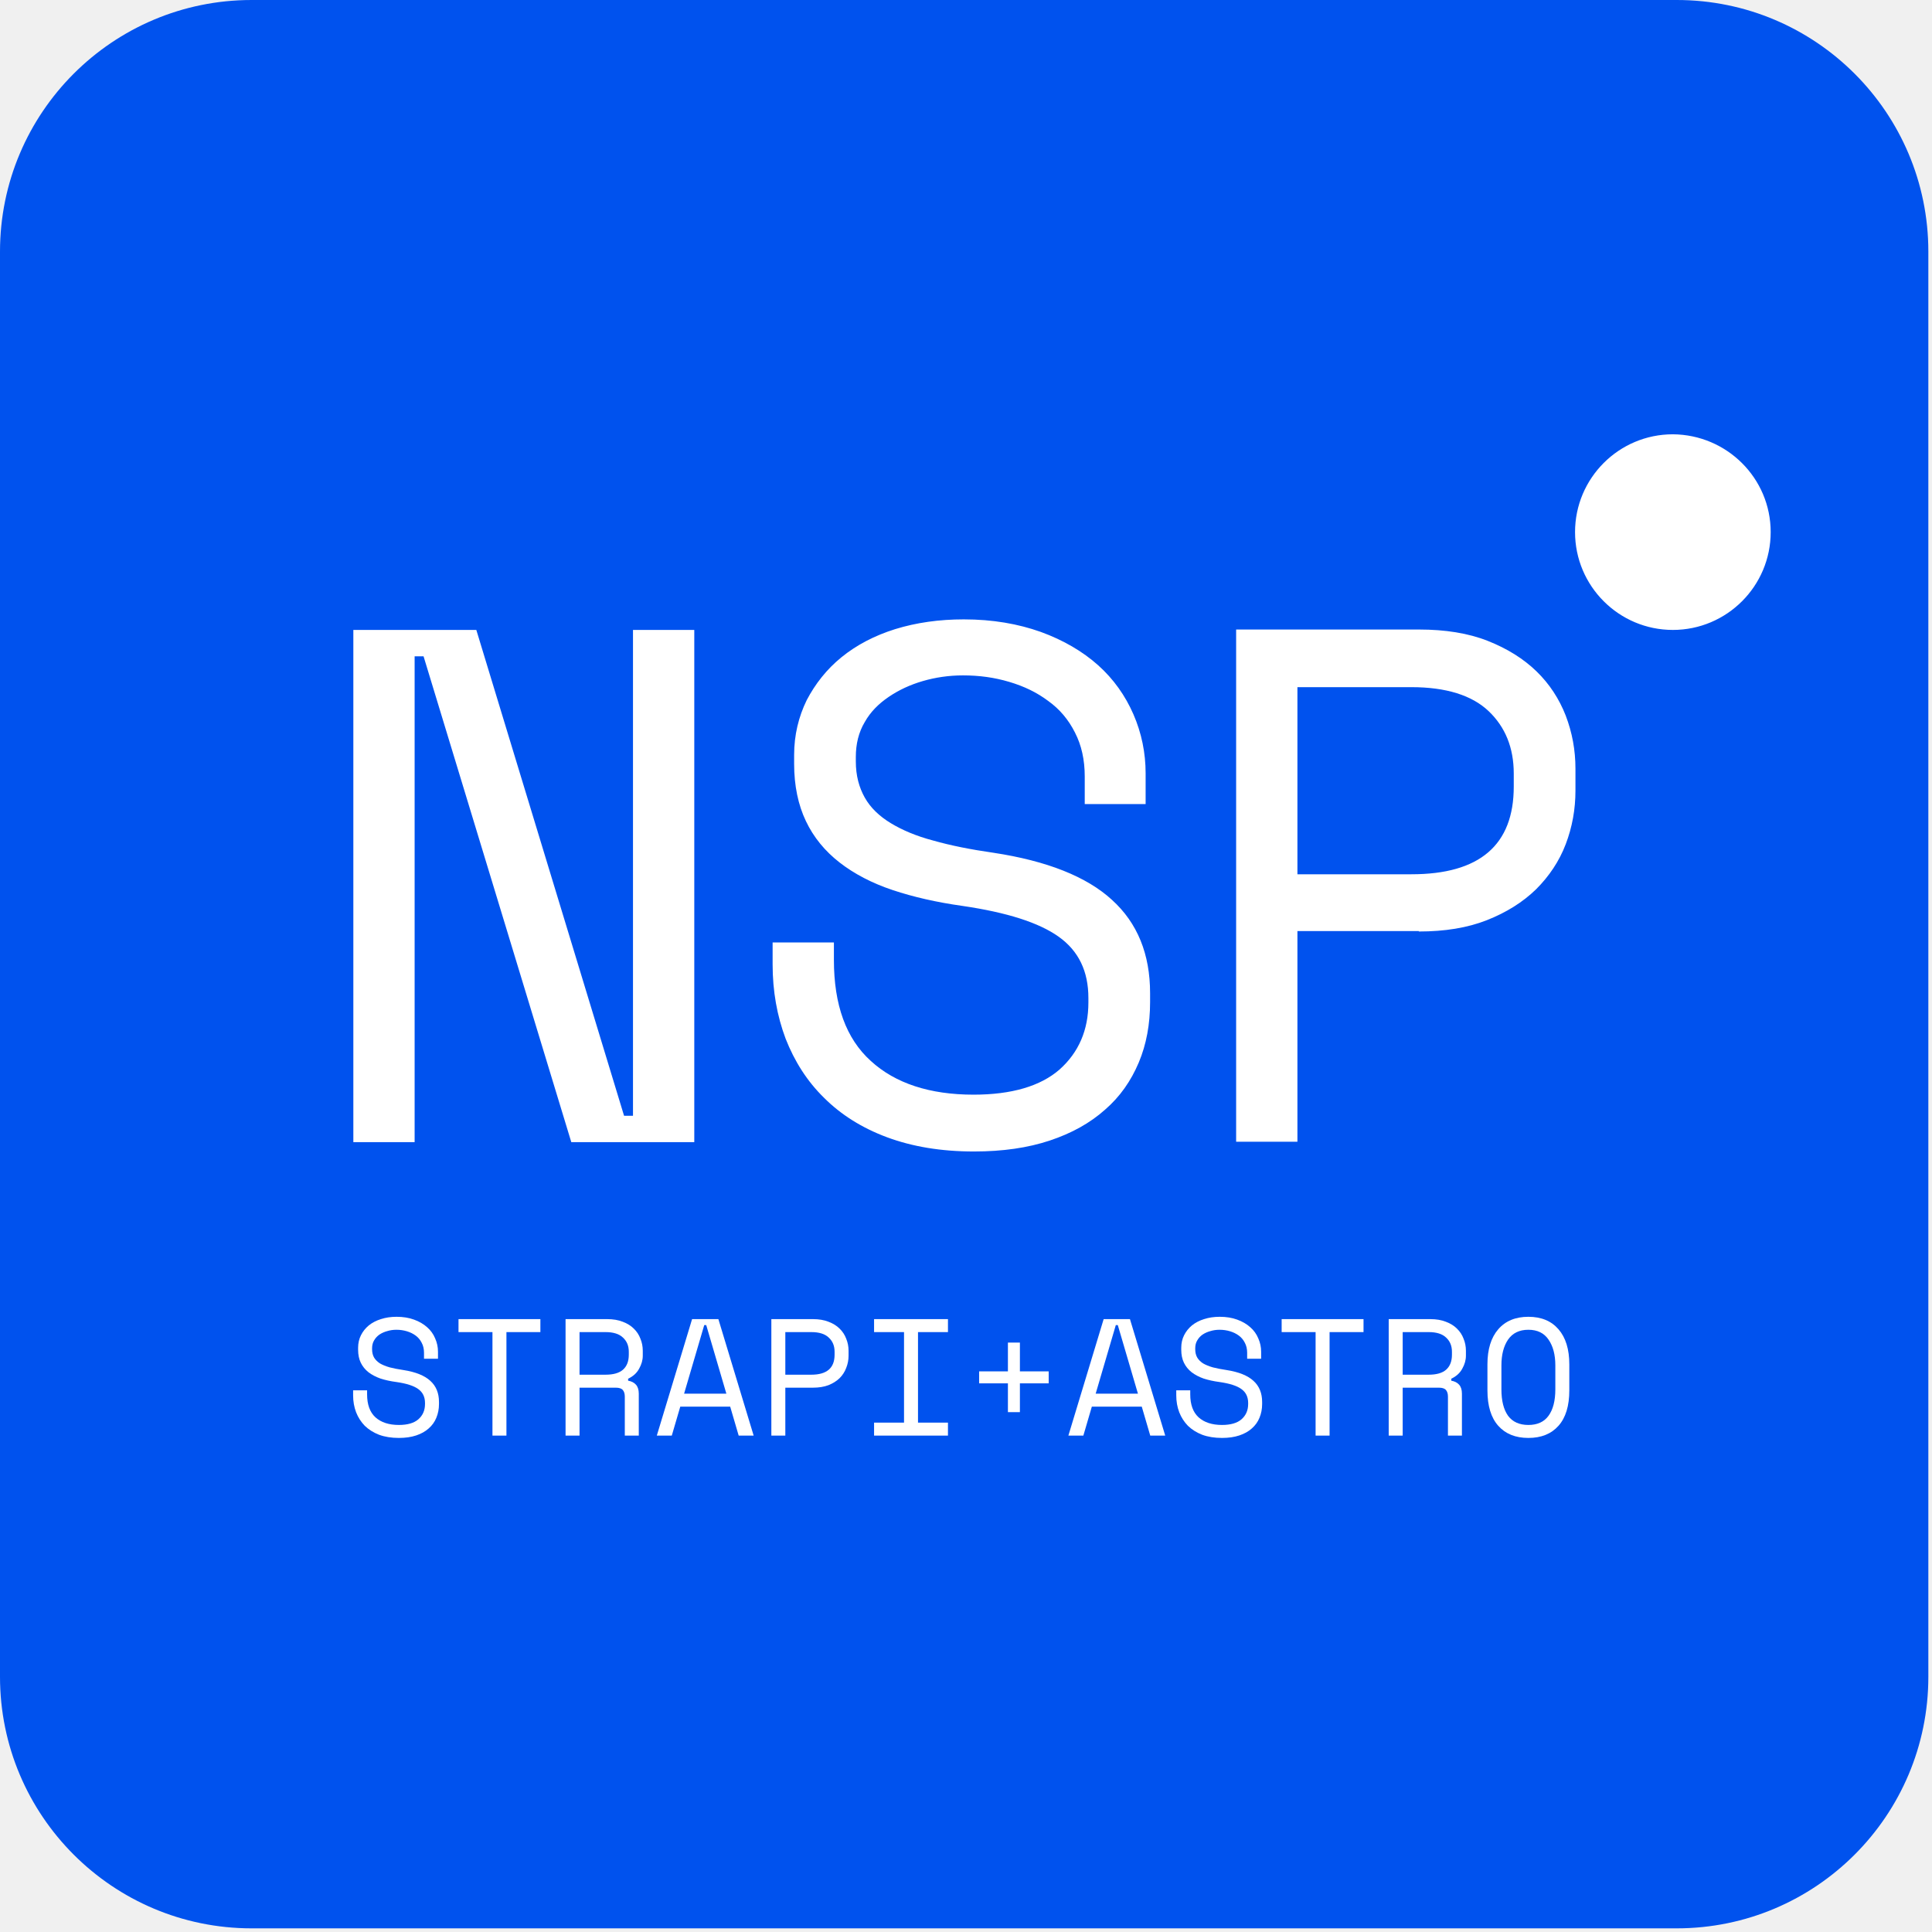
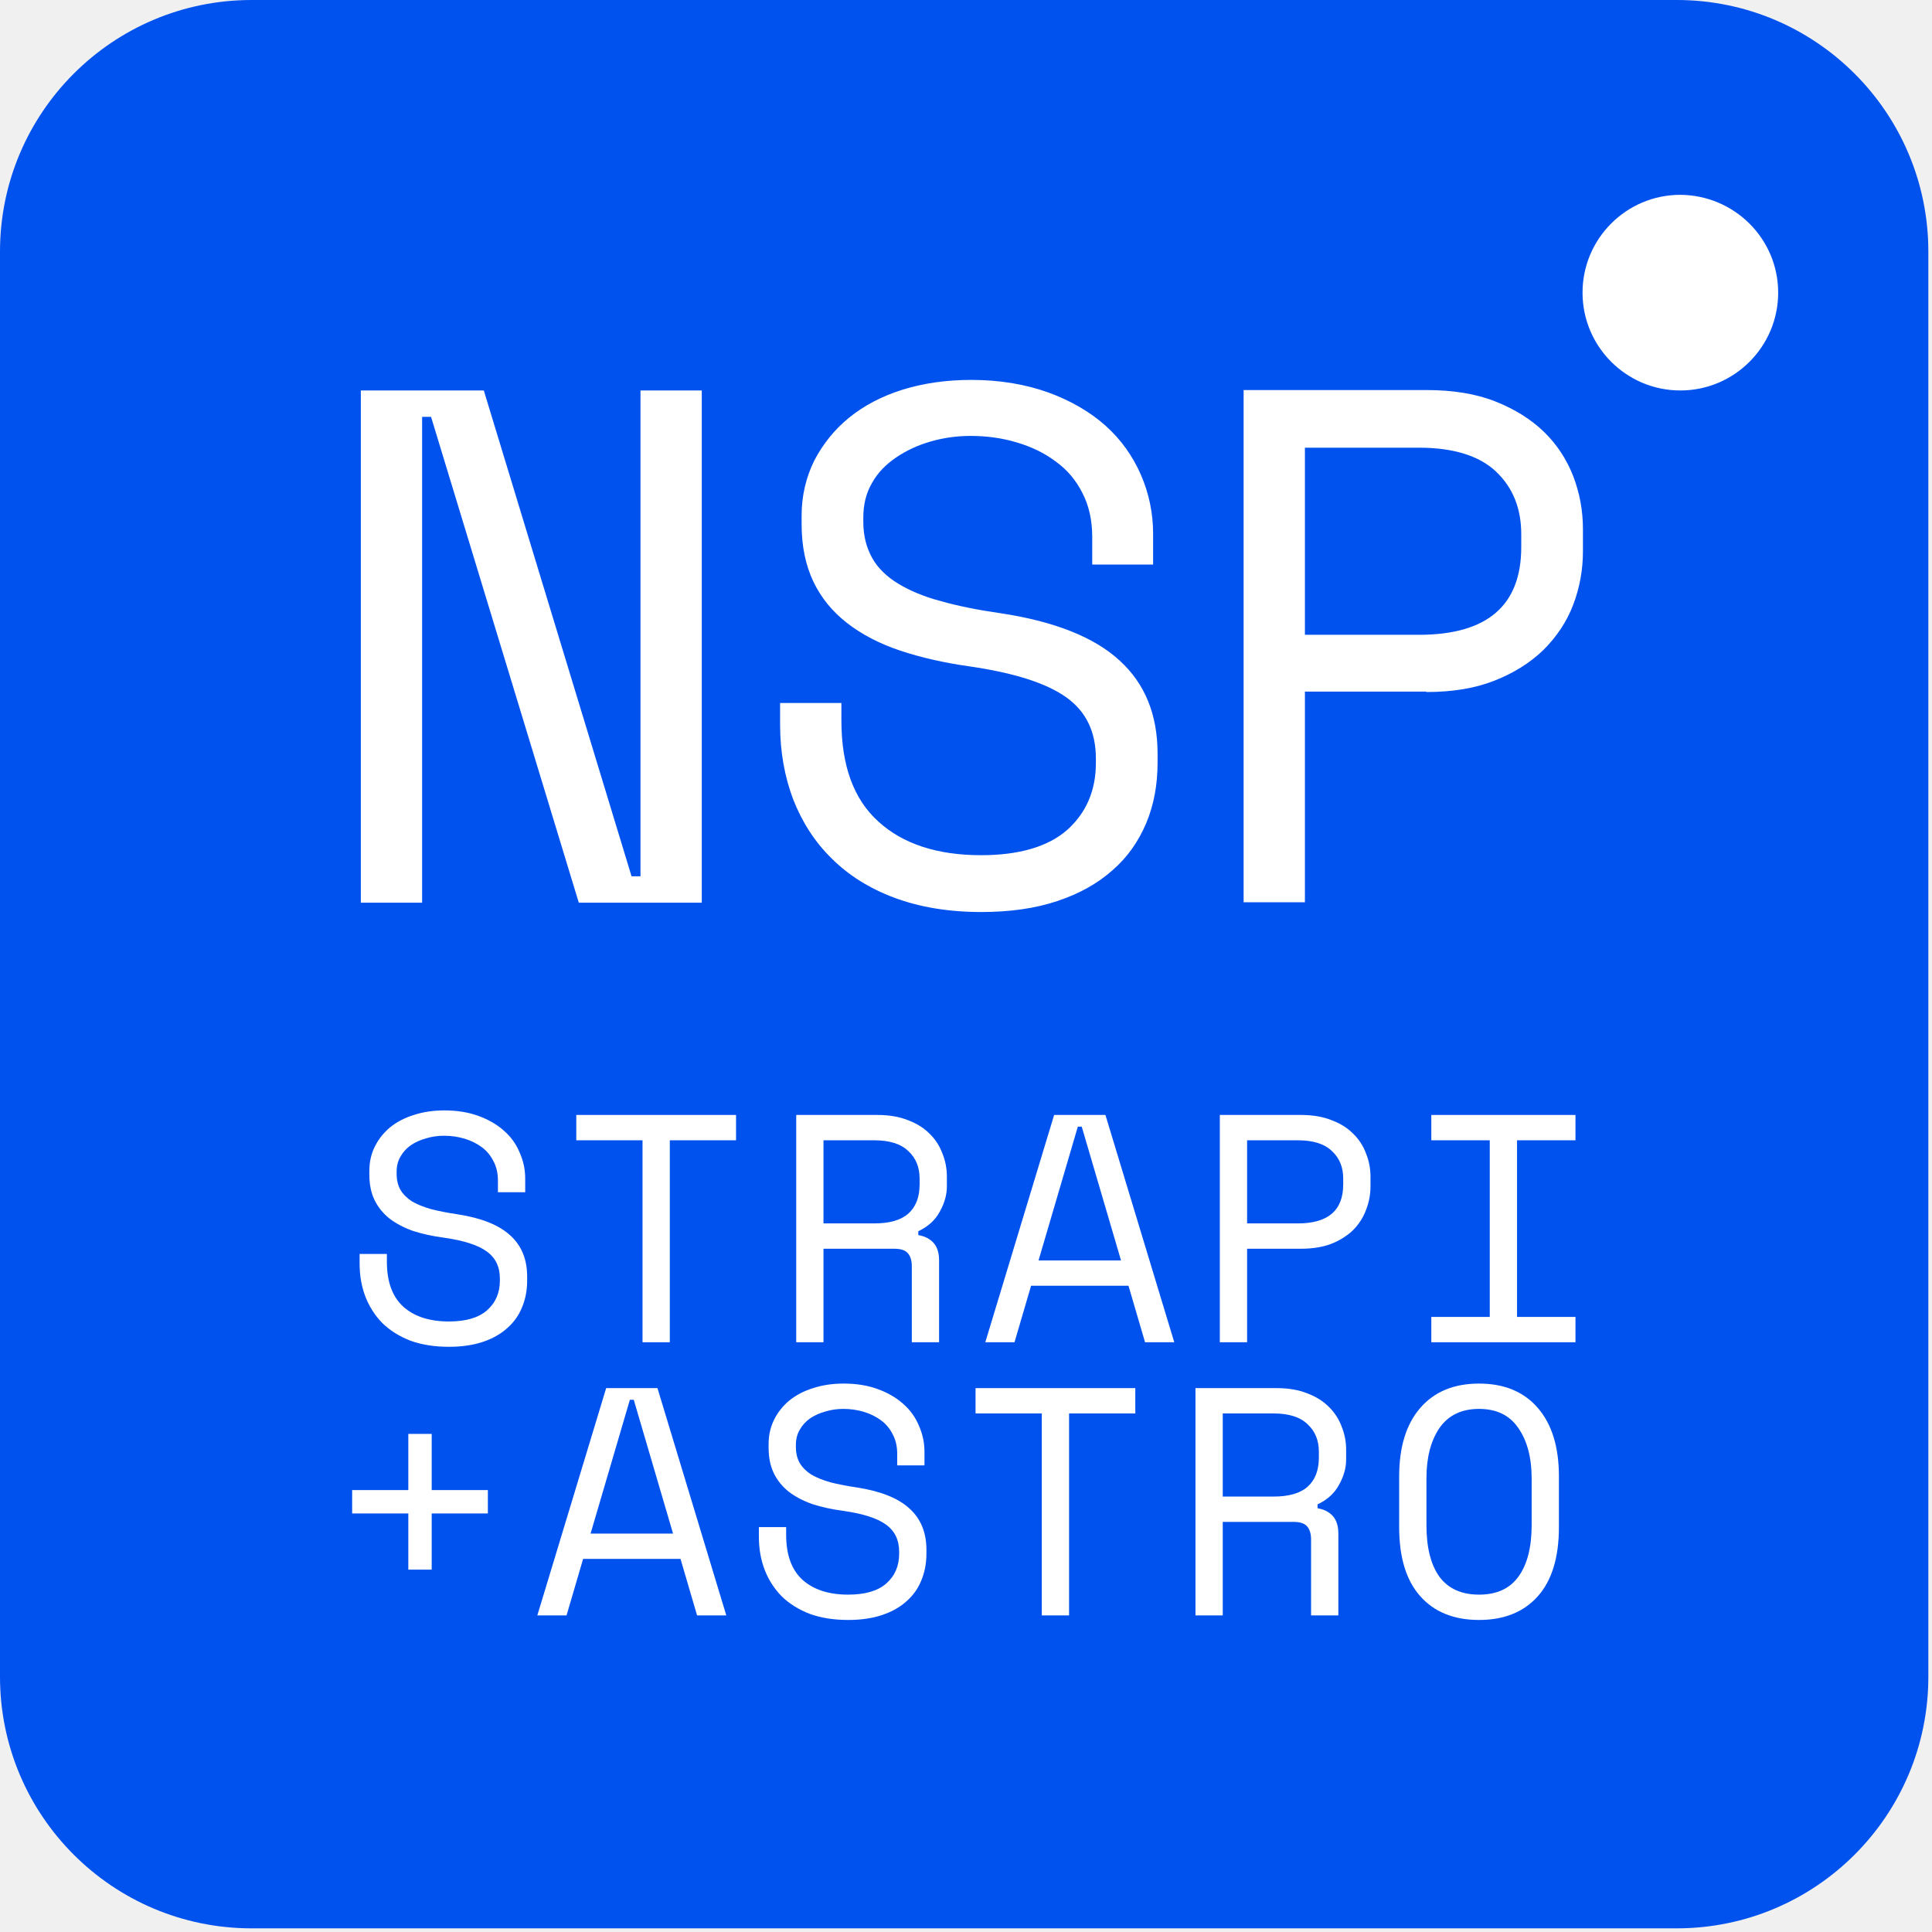
<svg xmlns="http://www.w3.org/2000/svg" width="476" height="476" viewBox="0 0 476 476" fill="none">
  <rect width="475.1" height="475.1" rx="62" fill="#0052EE" />
-   <path d="M436.255 131.1C436.255 144.4 425.455 155.2 412.155 155.2C398.855 155.2 388.055 144.4 388.055 131.1C388.055 117.8 398.855 107 412.155 107C425.455 107.1 436.255 117.8 436.255 131.1ZM117.355 155.2H87.055V281.4H102.155V161.7H104.355L140.755 281.4H171.055V155.2H155.955V274.9H153.755L117.355 155.2ZM267.155 198.1H282.255V190.5C282.255 185.5 281.255 180.6 279.255 176C277.255 171.4 274.355 167.3 270.555 163.9C266.755 160.5 261.955 157.7 256.455 155.7C250.855 153.7 244.555 152.6 237.455 152.6C231.355 152.6 225.755 153.4 220.555 155C215.455 156.6 211.055 158.9 207.355 161.9C203.655 164.9 200.855 168.5 198.755 172.5C196.755 176.6 195.655 181.1 195.655 186V188.2C195.655 193.6 196.655 198.3 198.555 202.3C200.455 206.3 203.255 209.7 206.855 212.5C210.455 215.3 214.855 217.6 219.955 219.3C225.055 221 230.755 222.3 237.155 223.2C248.055 224.8 255.955 227.3 260.855 230.8C265.755 234.3 268.155 239.3 268.155 245.9V247C268.155 253.8 265.755 259.3 261.055 263.5C256.355 267.6 249.255 269.7 239.855 269.7C229.055 269.7 220.555 266.9 214.555 261.4C208.455 255.9 205.455 247.6 205.455 236.5V232.2H190.355V237.6C190.355 244.2 191.455 250.3 193.555 255.9C195.755 261.5 198.855 266.4 203.055 270.5C207.155 274.6 212.355 277.9 218.555 280.2C224.755 282.5 231.855 283.7 239.955 283.7C247.055 283.7 253.255 282.8 258.655 281C264.055 279.2 268.555 276.7 272.255 273.4C275.955 270.2 278.655 266.3 280.555 261.8C282.455 257.3 283.355 252.3 283.355 246.9V244.7C283.355 235.1 280.255 227.4 273.955 221.7C267.755 216 257.955 212.1 244.755 210.1C239.155 209.3 234.155 208.3 229.955 207.1C225.755 206 222.255 204.5 219.455 202.8C216.655 201.1 214.455 199 213.055 196.5C211.655 194 210.855 191.1 210.855 187.6V186.5C210.855 183.3 211.555 180.4 213.055 177.9C214.455 175.4 216.455 173.4 218.955 171.7C221.455 170 224.255 168.7 227.355 167.8C230.455 166.9 233.755 166.4 237.255 166.4C241.255 166.4 244.955 166.9 248.655 168C252.355 169.1 255.455 170.6 258.255 172.7C261.055 174.7 263.255 177.3 264.855 180.5C266.455 183.6 267.255 187.2 267.255 191.3V198.1H267.155ZM349.555 229.5C355.955 229.5 361.555 228.6 366.355 226.7C371.155 224.8 375.155 222.3 378.455 219.1C381.655 215.9 384.155 212.2 385.755 208C387.355 203.8 388.155 199.4 388.155 194.8V189.4C388.155 184.8 387.355 180.5 385.755 176.3C384.155 172.2 381.755 168.5 378.555 165.4C375.355 162.3 371.355 159.8 366.555 157.9C361.755 156 356.055 155.1 349.655 155.1H304.555V281.3H319.655V229.4H349.555V229.5ZM319.655 169.3H347.755C356.255 169.3 362.655 171.3 366.755 175.2C370.855 179.1 372.955 184.2 372.955 190.6V193.8C372.955 208.2 364.555 215.4 347.755 215.4H319.655V169.3Z" fill="white" />
-   <path d="M366.47 336.152C366.47 332.435 367.359 329.551 369.135 327.501C370.912 325.451 373.386 324.426 376.556 324.426C379.727 324.426 382.201 325.451 383.977 327.501C385.754 329.551 386.642 332.435 386.642 336.152V342.548C386.642 346.375 385.754 349.286 383.977 351.281C382.201 353.276 379.727 354.274 376.556 354.274C373.386 354.274 370.912 353.276 369.135 351.281C367.359 349.286 366.47 346.375 366.47 342.548V336.152ZM376.556 351.076C378.77 351.076 380.424 350.324 381.517 348.821C382.638 347.29 383.198 345.117 383.198 342.302V336.398C383.198 333.774 382.638 331.656 381.517 330.043C380.424 328.43 378.77 327.624 376.556 327.624C374.342 327.624 372.675 328.43 371.554 330.043C370.461 331.656 369.914 333.774 369.914 336.398V342.302C369.914 345.117 370.461 347.29 371.554 348.821C372.675 350.324 374.342 351.076 376.556 351.076Z" fill="white" />
-   <path d="M360.185 353.7H356.741V344.106C356.741 343.395 356.577 342.849 356.249 342.466C355.921 342.083 355.347 341.892 354.527 341.892H345.589V353.7H342.145V325H352.395C353.871 325 355.156 325.219 356.249 325.656C357.342 326.066 358.244 326.626 358.955 327.337C359.693 328.048 360.24 328.881 360.595 329.838C360.978 330.767 361.169 331.751 361.169 332.79V334.02C361.169 335.086 360.868 336.152 360.267 337.218C359.693 338.284 358.791 339.104 357.561 339.678V340.17C358.381 340.307 359.023 340.635 359.488 341.154C359.953 341.673 360.185 342.411 360.185 343.368V353.7ZM345.589 338.694H351.985C353.926 338.694 355.361 338.284 356.29 337.464C357.247 336.617 357.725 335.387 357.725 333.774V333.036C357.725 331.587 357.247 330.426 356.29 329.551C355.361 328.649 353.926 328.198 351.985 328.198H345.589V338.694Z" fill="white" />
-   <path d="M315.769 325H335.941V328.198H327.577V353.7H324.133V328.198H315.769V325Z" fill="white" />
-   <path d="M307.27 333.282C307.27 332.353 307.079 331.533 306.696 330.822C306.341 330.111 305.849 329.524 305.22 329.059C304.591 328.594 303.867 328.239 303.047 327.993C302.227 327.747 301.366 327.624 300.464 327.624C299.671 327.624 298.92 327.733 298.209 327.952C297.498 328.143 296.856 328.43 296.282 328.813C295.735 329.196 295.298 329.674 294.97 330.248C294.642 330.795 294.478 331.437 294.478 332.175V332.421C294.478 333.214 294.642 333.897 294.97 334.471C295.298 335.018 295.776 335.496 296.405 335.906C297.061 336.289 297.867 336.617 298.824 336.89C299.781 337.136 300.901 337.355 302.186 337.546C305.193 338.011 307.407 338.899 308.828 340.211C310.249 341.496 310.96 343.231 310.96 345.418V345.91C310.96 347.14 310.741 348.274 310.304 349.313C309.894 350.324 309.265 351.199 308.418 351.937C307.598 352.675 306.573 353.249 305.343 353.659C304.113 354.069 302.692 354.274 301.079 354.274C299.248 354.274 297.621 354.014 296.2 353.495C294.806 352.948 293.631 352.21 292.674 351.281C291.745 350.324 291.034 349.217 290.542 347.96C290.05 346.675 289.804 345.281 289.804 343.778V342.548H293.248V343.532C293.248 346.047 293.931 347.933 295.298 349.19C296.692 350.447 298.619 351.076 301.079 351.076C303.211 351.076 304.81 350.611 305.876 349.682C306.969 348.725 307.516 347.468 307.516 345.91V345.664C307.516 344.161 306.956 343.013 305.835 342.22C304.742 341.427 302.951 340.853 300.464 340.498C299.015 340.307 297.703 340.02 296.528 339.637C295.38 339.227 294.396 338.708 293.576 338.079C292.756 337.423 292.127 336.644 291.69 335.742C291.253 334.84 291.034 333.774 291.034 332.544V332.052C291.034 330.931 291.266 329.906 291.731 328.977C292.196 328.048 292.838 327.241 293.658 326.558C294.505 325.875 295.503 325.355 296.651 325C297.826 324.617 299.111 324.426 300.505 324.426C302.118 324.426 303.553 324.658 304.81 325.123C306.095 325.588 307.174 326.216 308.049 327.009C308.924 327.774 309.58 328.69 310.017 329.756C310.482 330.795 310.714 331.888 310.714 333.036V334.758H307.27V333.282Z" fill="white" />
-   <path d="M281.305 346.566H269.005L266.913 353.7H263.224L271.916 325H278.394L287.086 353.7H283.396L281.305 346.566ZM274.909 326.476L269.948 343.368H280.362L275.401 326.476H274.909Z" fill="white" />
-   <path d="M241.235 337.874H248.328V330.781H251.28V337.874H258.373V340.826H251.28V347.919H248.328V340.826H241.235V337.874Z" fill="white" />
-   <path d="M215.352 325H233.555V328.198H226.175V350.502H233.555V353.7H215.352V350.502H222.731V328.198H215.352V325Z" fill="white" />
-   <path d="M193.486 341.892V353.7H190.042V325H200.292C201.768 325 203.053 325.219 204.146 325.656C205.239 326.066 206.141 326.626 206.852 327.337C207.59 328.048 208.137 328.881 208.492 329.838C208.875 330.767 209.066 331.751 209.066 332.79V334.02C209.066 335.059 208.875 336.056 208.492 337.013C208.137 337.97 207.59 338.817 206.852 339.555C206.114 340.266 205.198 340.84 204.105 341.277C203.012 341.687 201.741 341.892 200.292 341.892H193.486ZM193.486 338.694H199.882C203.709 338.694 205.622 337.054 205.622 333.774V333.036C205.622 331.587 205.144 330.426 204.187 329.551C203.258 328.649 201.823 328.198 199.882 328.198H193.486V338.694Z" fill="white" />
-   <path d="M179.903 346.566H167.603L165.512 353.7H161.822L170.514 325H176.992L185.684 353.7H181.994L179.903 346.566ZM173.507 326.476L168.546 343.368H178.96L173.999 326.476H173.507Z" fill="white" />
-   <path d="M157.381 353.7H153.937V344.106C153.937 343.395 153.773 342.849 153.445 342.466C153.117 342.083 152.543 341.892 151.723 341.892H142.785V353.7H139.341V325H149.591C151.067 325 152.352 325.219 153.445 325.656C154.538 326.066 155.44 326.626 156.151 327.337C156.889 328.048 157.436 328.881 157.791 329.838C158.174 330.767 158.365 331.751 158.365 332.79V334.02C158.365 335.086 158.064 336.152 157.463 337.218C156.889 338.284 155.987 339.104 154.757 339.678V340.17C155.577 340.307 156.219 340.635 156.684 341.154C157.149 341.673 157.381 342.411 157.381 343.368V353.7ZM142.785 338.694H149.181C151.122 338.694 152.557 338.284 153.486 337.464C154.443 336.617 154.921 335.387 154.921 333.774V333.036C154.921 331.587 154.443 330.426 153.486 329.551C152.557 328.649 151.122 328.198 149.181 328.198H142.785V338.694Z" fill="white" />
-   <path d="M112.966 325H133.138V328.198H124.774V353.7H121.33V328.198H112.966V325Z" fill="white" />
-   <path d="M104.466 333.282C104.466 332.353 104.275 331.533 103.892 330.822C103.537 330.111 103.045 329.524 102.416 329.059C101.787 328.594 101.063 328.239 100.243 327.993C99.423 327.747 98.562 327.624 97.66 327.624C96.867 327.624 96.116 327.733 95.405 327.952C94.694 328.143 94.052 328.43 93.478 328.813C92.931 329.196 92.494 329.674 92.166 330.248C91.838 330.795 91.674 331.437 91.674 332.175V332.421C91.674 333.214 91.838 333.897 92.166 334.471C92.494 335.018 92.972 335.496 93.601 335.906C94.257 336.289 95.063 336.617 96.02 336.89C96.977 337.136 98.097 337.355 99.382 337.546C102.389 338.011 104.603 338.899 106.024 340.211C107.445 341.496 108.156 343.231 108.156 345.418V345.91C108.156 347.14 107.937 348.274 107.5 349.313C107.09 350.324 106.461 351.199 105.614 351.937C104.794 352.675 103.769 353.249 102.539 353.659C101.309 354.069 99.888 354.274 98.275 354.274C96.444 354.274 94.817 354.014 93.396 353.495C92.002 352.948 90.827 352.21 89.87 351.281C88.941 350.324 88.23 349.217 87.738 347.96C87.246 346.675 87 345.281 87 343.778V342.548H90.444V343.532C90.444 346.047 91.127 347.933 92.494 349.19C93.888 350.447 95.815 351.076 98.275 351.076C100.407 351.076 102.006 350.611 103.072 349.682C104.165 348.725 104.712 347.468 104.712 345.91V345.664C104.712 344.161 104.152 343.013 103.031 342.22C101.938 341.427 100.147 340.853 97.66 340.498C96.211 340.307 94.899 340.02 93.724 339.637C92.576 339.227 91.592 338.708 90.772 338.079C89.952 337.423 89.323 336.644 88.886 335.742C88.449 334.84 88.23 333.774 88.23 332.544V332.052C88.23 330.931 88.462 329.906 88.927 328.977C89.392 328.048 90.034 327.241 90.854 326.558C91.701 325.875 92.699 325.355 93.847 325C95.022 324.617 96.307 324.426 97.701 324.426C99.314 324.426 100.749 324.658 102.006 325.123C103.291 325.588 104.37 326.216 105.245 327.009C106.12 327.774 106.776 328.69 107.213 329.756C107.678 330.795 107.91 331.888 107.91 333.036V334.758H104.466V333.282Z" fill="white" />
+   <path d="M438.1 72.1C438.1 85.4 427.3 96.2 414 96.2C400.7 96.2 389.9 85.4 389.9 72.1C389.9 58.8 400.7 48 414 48C427.3 48.1 438.1 58.8 438.1 72.1ZM119.2 96.2H88.9V222.4H104V102.7H106.2L142.6 222.4H172.9V96.2H157.8V215.9H155.6L119.2 96.2ZM269 139.1H284.1V131.5C284.1 126.5 283.1 121.6 281.1 117C279.1 112.4 276.2 108.3 272.4 104.9C268.6 101.5 263.8 98.7 258.3 96.7C252.7 94.7 246.4 93.6 239.3 93.6C233.2 93.6 227.6 94.4 222.4 96C217.3 97.6 212.9 99.9 209.2 102.9C205.5 105.9 202.7 109.5 200.6 113.5C198.6 117.6 197.5 122.1 197.5 127V129.2C197.5 134.6 198.5 139.3 200.4 143.3C202.3 147.3 205.1 150.7 208.7 153.5C212.3 156.3 216.7 158.6 221.8 160.3C226.9 162 232.6 163.3 239 164.2C249.9 165.8 257.8 168.3 262.7 171.8C267.6 175.3 270 180.3 270 186.9V188C270 194.8 267.6 200.3 262.9 204.5C258.2 208.6 251.1 210.7 241.7 210.7C230.9 210.7 222.4 207.9 216.4 202.4C210.3 196.9 207.3 188.6 207.3 177.5V173.2H192.2V178.6C192.2 185.2 193.3 191.3 195.4 196.9C197.6 202.5 200.7 207.4 204.9 211.5C209 215.6 214.2 218.9 220.4 221.2C226.6 223.5 233.7 224.7 241.8 224.7C248.9 224.7 255.1 223.8 260.5 222C265.9 220.2 270.4 217.7 274.1 214.4C277.8 211.2 280.5 207.3 282.4 202.8C284.3 198.3 285.2 193.3 285.2 187.9V185.7C285.2 176.1 282.1 168.4 275.8 162.7C269.6 157 259.8 153.1 246.6 151.1C241 150.3 236 149.3 231.8 148.1C227.6 147 224.1 145.5 221.3 143.8C218.5 142.1 216.3 140 214.9 137.5C213.5 135 212.7 132.1 212.7 128.6V127.5C212.7 124.3 213.4 121.4 214.9 118.9C216.3 116.4 218.3 114.4 220.8 112.7C223.3 111 226.1 109.7 229.2 108.8C232.3 107.9 235.6 107.4 239.1 107.4C243.1 107.4 246.8 107.9 250.5 109C254.2 110.1 257.3 111.6 260.1 113.7C262.9 115.7 265.1 118.3 266.7 121.5C268.3 124.6 269.1 128.2 269.1 132.3V139.1H269ZM351.4 170.5C357.8 170.5 363.4 169.6 368.2 167.7C373 165.8 377 163.3 380.3 160.1C383.5 156.9 386 153.2 387.6 149C389.2 144.8 390 140.4 390 135.8V130.4C390 125.8 389.2 121.5 387.6 117.3C386 113.2 383.6 109.5 380.4 106.4C377.2 103.3 373.2 100.8 368.4 98.9C363.6 97 357.9 96.1 351.5 96.1H306.4V222.3H321.5V170.4H351.4V170.5ZM321.5 110.3H349.6C358.1 110.3 364.5 112.3 368.6 116.2C372.7 120.1 374.8 125.2 374.8 131.6V134.8C374.8 149.2 366.4 156.4 349.6 156.4H321.5V110.3Z" fill="white" />
+   <path d="M352.642 274.7H388.162V280.94H373.762V324.46H388.162V330.7H352.642V324.46H367.042V280.94H352.642V274.7Z" fill="white" />
+   <path d="M307.257 307.66V330.7H300.537V274.7H320.537C323.417 274.7 325.924 275.127 328.057 275.98C330.191 276.78 331.951 277.873 333.337 279.26C334.777 280.647 335.844 282.273 336.537 284.14C337.284 285.953 337.657 287.873 337.657 289.9V292.3C337.657 294.327 337.284 296.273 336.537 298.14C335.844 300.007 334.777 301.66 333.337 303.1C331.897 304.487 330.111 305.607 327.977 306.46C325.844 307.26 323.364 307.66 320.537 307.66H307.257ZM307.257 301.42H319.737C327.204 301.42 330.937 298.22 330.937 291.82V290.38C330.937 287.553 330.004 285.287 328.137 283.58C326.324 281.82 323.524 280.94 319.737 280.94H307.257V301.42Z" fill="white" />
+   <path d="M278.033 316.78H254.033L249.953 330.7H242.753L259.713 274.7H272.353L289.313 330.7H282.113L278.033 316.78ZM265.553 277.58L255.873 310.54H276.193L266.513 277.58H265.553Z" fill="white" />
+   <path d="M231.369 330.7H224.649V311.98C224.649 310.593 224.329 309.527 223.689 308.78C223.049 308.033 221.929 307.66 220.329 307.66H202.889V330.7H196.169V274.7H216.169C219.049 274.7 221.555 275.127 223.689 275.98C225.822 276.78 227.582 277.873 228.969 279.26C230.409 280.647 231.475 282.273 232.169 284.14C232.915 285.953 233.289 287.873 233.289 289.9V292.3C233.289 294.38 232.702 296.46 231.529 298.54C230.409 300.62 228.649 302.22 226.249 303.34V304.3C227.849 304.567 229.102 305.207 230.009 306.22C230.915 307.233 231.369 308.673 231.369 310.54V330.7ZM202.889 301.42H215.369C219.155 301.42 221.955 300.62 223.769 299.02C225.635 297.367 226.569 294.967 226.569 291.82V290.38C226.569 287.553 225.635 285.287 223.769 283.58C221.955 281.82 219.155 280.94 215.369 280.94H202.889V301.42Z" fill="white" />
+   <path d="M141.984 274.7H181.344V280.94H165.024V330.7H158.304V280.94H141.984V274.7Z" fill="white" />
+   <path d="M122.68 290.86C122.68 289.047 122.307 287.447 121.56 286.06C120.867 284.673 119.907 283.527 118.68 282.62C117.453 281.713 116.04 281.02 114.44 280.54C112.84 280.06 111.16 279.82 109.4 279.82C107.853 279.82 106.387 280.033 105 280.46C103.613 280.833 102.36 281.393 101.24 282.14C100.173 282.887 99.32 283.82 98.68 284.94C98.04 286.007 97.72 287.26 97.72 288.7V289.18C97.72 290.727 98.04 292.06 98.68 293.18C99.32 294.247 100.253 295.18 101.48 295.98C102.76 296.727 104.333 297.367 106.2 297.9C108.067 298.38 110.253 298.807 112.76 299.18C118.627 300.087 122.947 301.82 125.72 304.38C128.493 306.887 129.88 310.273 129.88 314.54V315.5C129.88 317.9 129.453 320.113 128.6 322.14C127.8 324.113 126.573 325.82 124.92 327.26C123.32 328.7 121.32 329.82 118.92 330.62C116.52 331.42 113.747 331.82 110.6 331.82C107.027 331.82 103.853 331.313 101.08 330.3C98.36 329.233 96.067 327.793 94.2 325.98C92.387 324.113 91 321.953 90.04 319.5C89.08 316.993 88.6 314.273 88.6 311.34V308.94H95.32V310.86C95.32 315.767 96.653 319.447 99.32 321.9C102.04 324.353 105.8 325.58 110.6 325.58C114.76 325.58 117.88 324.673 119.96 322.86C122.093 320.993 123.16 318.54 123.16 315.5V315.02C123.16 312.087 122.067 309.847 119.88 308.3C117.747 306.753 114.253 305.633 109.4 304.94C106.573 304.567 104.013 304.007 101.72 303.26C99.48 302.46 97.56 301.447 95.96 300.22C94.36 298.94 93.133 297.42 92.28 295.66C91.427 293.9 91 291.82 91 289.42V288.46C91 286.273 91.453 284.273 92.36 282.46C93.267 280.647 94.52 279.073 96.12 277.74C97.773 276.407 99.72 275.393 101.96 274.7C104.253 273.953 106.76 273.58 109.48 273.58C112.627 273.58 115.427 274.033 117.88 274.94C120.387 275.847 122.493 277.073 124.2 278.62C125.907 280.113 127.187 281.9 128.04 283.98C128.947 286.007 129.4 288.14 129.4 290.38V293.74H122.68V290.86Z" fill="white" />
+   <path d="M344.722 363.76C344.722 356.507 346.455 350.88 349.922 346.88C353.389 342.88 358.215 340.88 364.402 340.88C370.589 340.88 375.415 342.88 378.882 346.88C382.349 350.88 384.082 356.507 384.082 363.76V376.24C384.082 383.707 382.349 389.387 378.882 393.28C375.415 397.173 370.589 399.12 364.402 399.12C358.215 399.12 353.389 397.173 349.922 393.28C346.455 389.387 344.722 383.707 344.722 376.24V363.76ZM364.402 392.88C368.722 392.88 371.949 391.413 374.082 388.48C376.269 385.493 377.362 381.253 377.362 375.76V364.24C377.362 359.12 376.269 354.987 374.082 351.84C371.949 348.693 368.722 347.12 364.402 347.12C360.082 347.12 356.829 348.693 354.642 351.84C352.509 354.987 351.442 359.12 351.442 364.24V375.76C351.442 381.253 352.509 385.493 354.642 388.48C356.829 391.413 360.082 392.88 364.402 392.88Z" fill="white" />
+   <path d="M329.737 398H323.017V379.28C323.017 377.893 322.697 376.827 322.057 376.08C321.417 375.333 320.297 374.96 318.697 374.96H301.257V398H294.537V342H314.537C317.417 342 319.924 342.427 322.057 343.28C324.191 344.08 325.951 345.173 327.337 346.56C328.777 347.947 329.844 349.573 330.537 351.44C331.284 353.253 331.657 355.173 331.657 357.2V359.6C331.657 361.68 331.071 363.76 329.897 365.84C328.777 367.92 327.017 369.52 324.617 370.64V371.6C326.217 371.867 327.471 372.507 328.377 373.52C329.284 374.533 329.737 375.973 329.737 377.84V398ZM301.257 368.72H313.737C317.524 368.72 320.324 367.92 322.137 366.32C324.004 364.667 324.937 362.267 324.937 359.12V357.68C324.937 354.853 324.004 352.587 322.137 350.88C320.324 349.12 317.524 348.24 313.737 348.24H301.257V368.72Z" fill="white" />
+   <path d="M240.353 342H279.713V348.24H263.393V398H256.673V348.24H240.353V342Z" fill="white" />
+   <path d="M221.049 358.16C221.049 356.347 220.675 354.747 219.929 353.36C219.235 351.973 218.275 350.827 217.049 349.92C215.822 349.013 214.409 348.32 212.809 347.84C211.209 347.36 209.529 347.12 207.769 347.12C206.222 347.12 204.755 347.333 203.369 347.76C201.982 348.133 200.729 348.693 199.609 349.44C198.542 350.187 197.689 351.12 197.049 352.24C196.409 353.307 196.089 354.56 196.089 356V356.48C196.089 358.027 196.409 359.36 197.049 360.48C197.689 361.547 198.622 362.48 199.849 363.28C201.129 364.027 202.702 364.667 204.569 365.2C206.435 365.68 208.622 366.107 211.129 366.48C216.995 367.387 221.315 369.12 224.089 371.68C226.862 374.187 228.249 377.573 228.249 381.84V382.8C228.249 385.2 227.822 387.413 226.969 389.44C226.169 391.413 224.942 393.12 223.289 394.56C221.689 396 219.689 397.12 217.289 397.92C214.889 398.72 212.115 399.12 208.969 399.12C205.395 399.12 202.222 398.613 199.449 397.6C196.729 396.533 194.435 395.093 192.569 393.28C190.755 391.413 189.369 389.253 188.409 386.8C187.449 384.293 186.969 381.573 186.969 378.64V376.24H193.689V378.16C193.689 383.067 195.022 386.747 197.689 389.2C200.409 391.653 204.169 392.88 208.969 392.88C213.129 392.88 216.249 391.973 218.329 390.16C220.462 388.293 221.529 385.84 221.529 382.8V382.32C221.529 379.387 220.435 377.147 218.249 375.6C216.115 374.053 212.622 372.933 207.769 372.24C204.942 371.867 202.382 371.307 200.089 370.56C197.849 369.76 195.929 368.747 194.329 367.52C192.729 366.24 191.502 364.72 190.649 362.96C189.795 361.2 189.369 359.12 189.369 356.72V355.76C189.369 353.573 189.822 351.573 190.729 349.76C191.635 347.947 192.889 346.373 194.489 345.04C196.142 343.707 198.089 342.693 200.329 342C202.622 341.253 205.129 340.88 207.849 340.88C210.995 340.88 213.795 341.333 216.249 342.24C218.755 343.147 220.862 344.373 222.569 345.92C224.275 347.413 225.555 349.2 226.409 351.28C227.315 353.307 227.769 355.44 227.769 357.68V361.04H221.049V358.16Z" fill="white" />
+   <path d="M167.664 384.08H143.664L139.584 398H132.384L149.344 342H161.984L178.944 398H171.744L167.664 384.08ZM155.184 344.88L145.504 377.84H165.824L156.144 344.88H155.184Z" fill="white" />
+   <path d="M86.76 367.12H100.6V353.28H106.36V367.12H120.2V372.88H106.36V386.72H100.6V372.88H86.76V367.12Z" fill="white" />
</svg>
